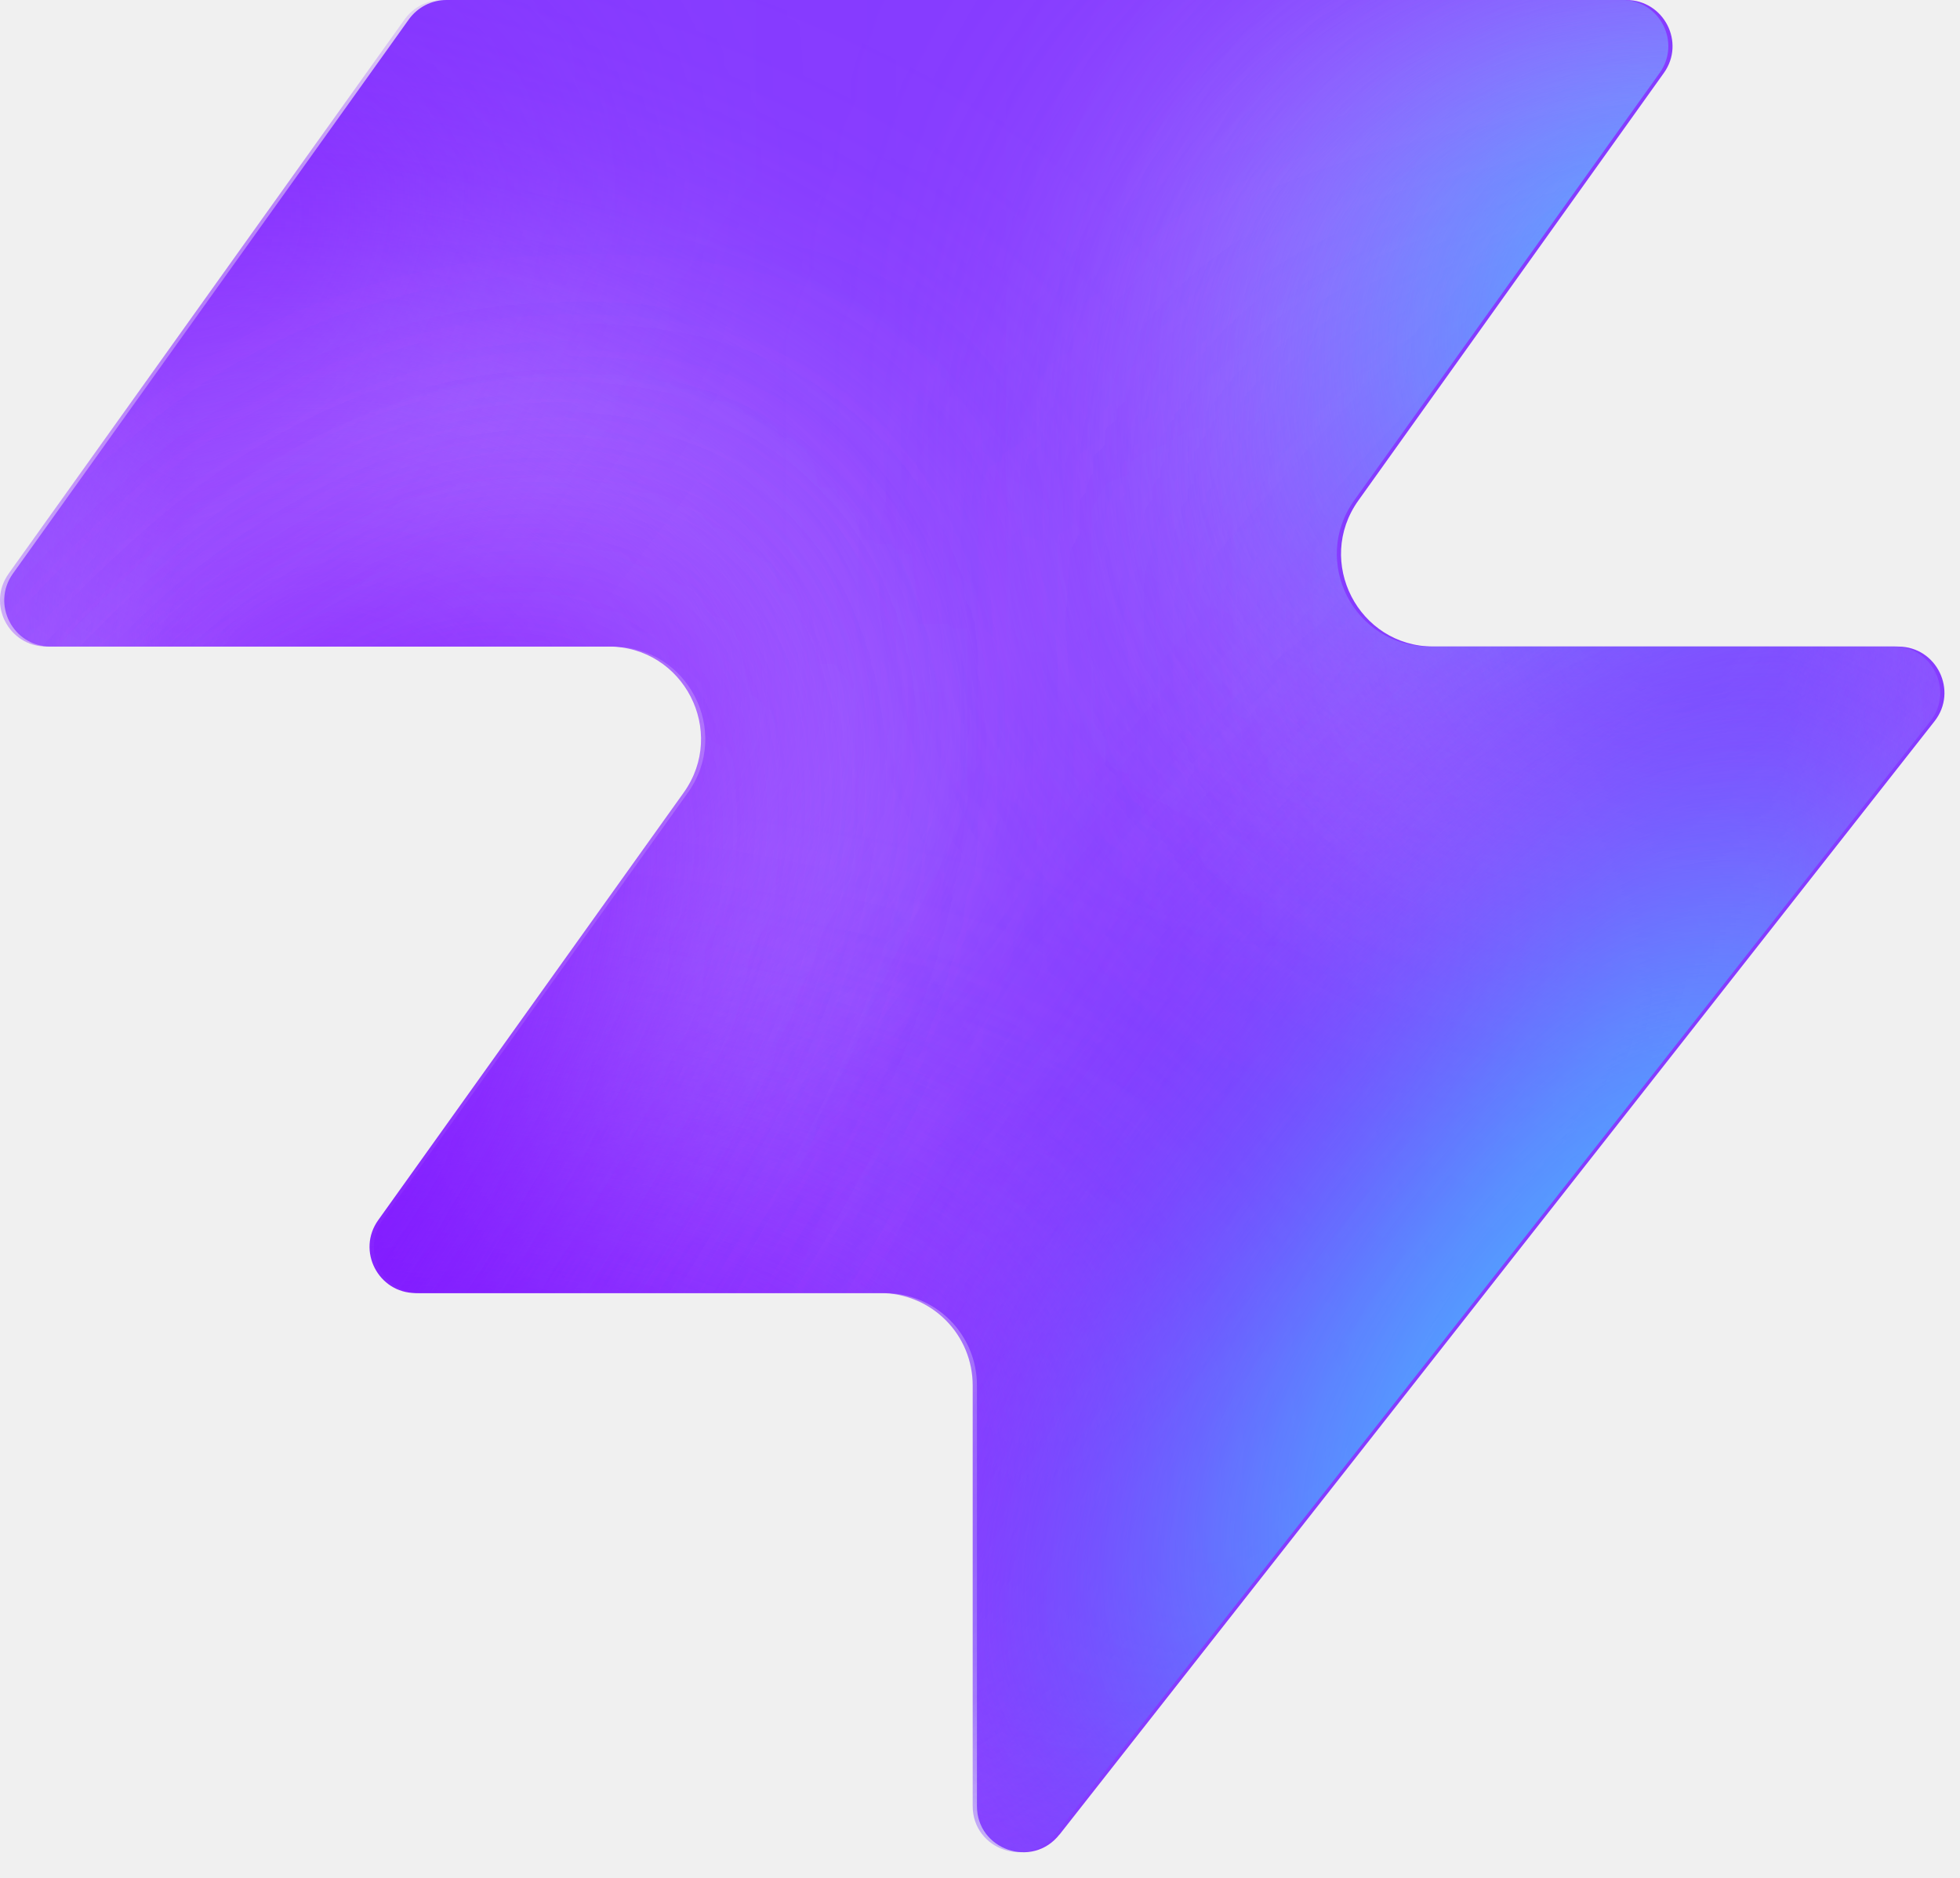
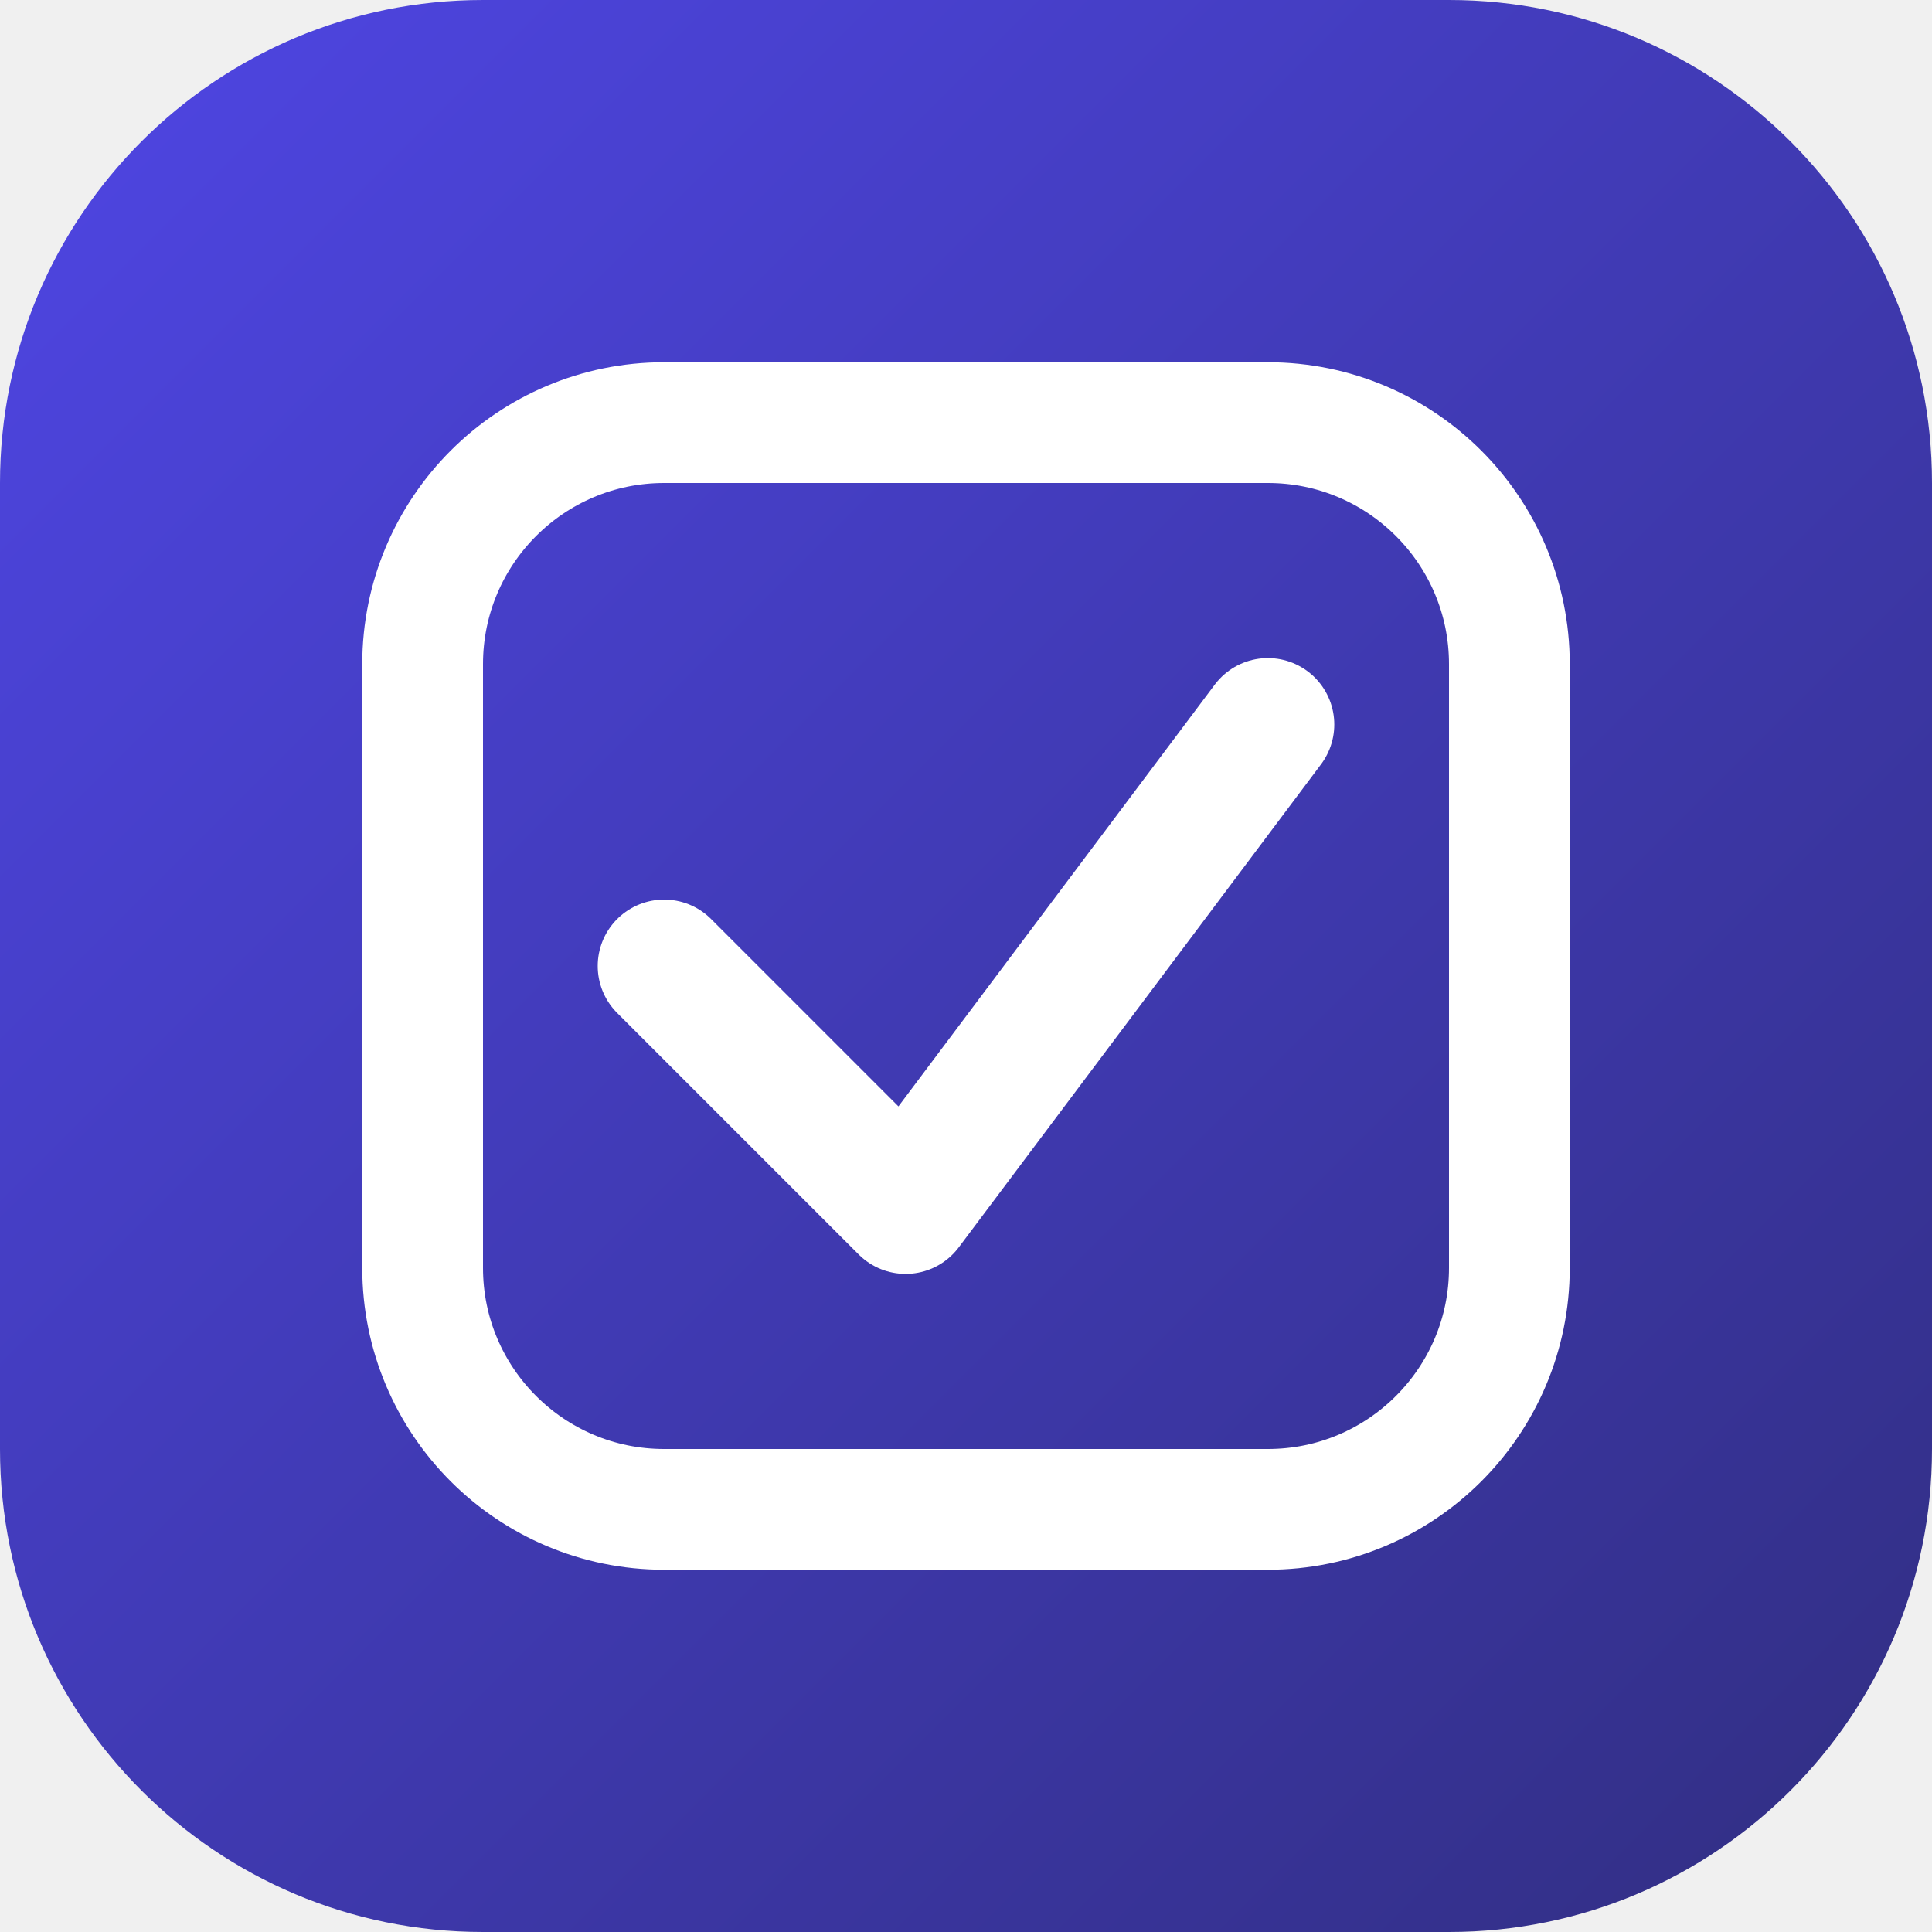
- <svg xmlns="http://www.w3.org/2000/svg" width="48" height="46" fill="none" viewBox="0 0 48 46">
-   <path fill="#863bff" d="M25.946 44.938c-.664.845-2.021.375-2.021-.698V33.937a2.26 2.26 0 0 0-2.262-2.262H10.287c-.92 0-1.456-1.04-.92-1.788l7.48-10.471c1.07-1.497 0-3.578-1.842-3.578H1.237c-.92 0-1.456-1.04-.92-1.788L10.013.474c.214-.297.556-.474.92-.474h28.894c.92 0 1.456 1.04.92 1.788l-7.48 10.471c-1.07 1.498 0 3.579 1.842 3.579h11.377c.943 0 1.473 1.088.89 1.83L25.947 44.94z" style="fill:#863bff;fill:color(display-p3 .525 .23 1);fill-opacity:1" />
-   <mask id="a" width="48" height="46" x="0" y="0" maskUnits="userSpaceOnUse" style="mask-type:alpha">
-     <path fill="#000" d="M25.842 44.938c-.664.844-2.021.375-2.021-.698V33.937a2.26 2.26 0 0 0-2.262-2.262H10.183c-.92 0-1.456-1.04-.92-1.788l7.48-10.471c1.07-1.498 0-3.579-1.842-3.579H1.133c-.92 0-1.456-1.04-.92-1.787L9.91.473c.214-.297.556-.474.92-.474h28.894c.92 0 1.456 1.04.92 1.788l-7.48 10.471c-1.07 1.498 0 3.578 1.842 3.578h11.377c.943 0 1.473 1.088.89 1.832L25.843 44.94z" style="fill:#000;fill-opacity:1" />
-   </mask>
-   <g mask="url(#a)">
-     <g filter="url(#b)">
-       <ellipse cx="5.508" cy="14.704" fill="#ede6ff" rx="5.508" ry="14.704" style="fill:#ede6ff;fill:color(display-p3 .927 .903 1);fill-opacity:1" transform="matrix(.00324 1 1 -.00324 -4.47 31.516)" />
-     </g>
-     <g filter="url(#c)">
-       <ellipse cx="10.399" cy="29.851" fill="#ede6ff" rx="10.399" ry="29.851" style="fill:#ede6ff;fill:color(display-p3 .927 .903 1);fill-opacity:1" transform="matrix(.00324 1 1 -.00324 -39.328 7.883)" />
-     </g>
-     <g filter="url(#d)">
-       <ellipse cx="5.508" cy="30.487" fill="#7e14ff" rx="5.508" ry="30.487" style="fill:#7e14ff;fill:color(display-p3 .492 .077 1);fill-opacity:1" transform="rotate(89.814 -25.913 -14.639)scale(1 -1)" />
-     </g>
-     <g filter="url(#e)">
-       <ellipse cx="5.508" cy="30.599" fill="#7e14ff" rx="5.508" ry="30.599" style="fill:#7e14ff;fill:color(display-p3 .492 .077 1);fill-opacity:1" transform="rotate(89.814 -32.644 -3.334)scale(1 -1)" />
-     </g>
-     <g filter="url(#f)">
-       <ellipse cx="5.508" cy="30.599" fill="#7e14ff" rx="5.508" ry="30.599" style="fill:#7e14ff;fill:color(display-p3 .492 .077 1);fill-opacity:1" transform="matrix(.00324 1 1 -.00324 -34.34 30.47)" />
-     </g>
-     <g filter="url(#g)">
-       <ellipse cx="14.072" cy="22.078" fill="#ede6ff" rx="14.072" ry="22.078" style="fill:#ede6ff;fill:color(display-p3 .927 .903 1);fill-opacity:1" transform="rotate(93.35 24.506 48.493)scale(-1 1)" />
-     </g>
-     <g filter="url(#h)">
-       <ellipse cx="3.47" cy="21.501" fill="#7e14ff" rx="3.47" ry="21.501" style="fill:#7e14ff;fill:color(display-p3 .492 .077 1);fill-opacity:1" transform="rotate(89.009 28.708 47.59)scale(-1 1)" />
-     </g>
-     <g filter="url(#i)">
-       <ellipse cx="3.47" cy="21.501" fill="#7e14ff" rx="3.47" ry="21.501" style="fill:#7e14ff;fill:color(display-p3 .492 .077 1);fill-opacity:1" transform="rotate(89.009 28.708 47.59)scale(-1 1)" />
-     </g>
-     <g filter="url(#j)">
-       <ellipse cx=".387" cy="8.972" fill="#7e14ff" rx="4.407" ry="29.108" style="fill:#7e14ff;fill:color(display-p3 .492 .077 1);fill-opacity:1" transform="rotate(39.51 .387 8.972)" />
-     </g>
-     <g filter="url(#k)">
-       <ellipse cx="47.523" cy="-6.092" fill="#7e14ff" rx="4.407" ry="29.108" style="fill:#7e14ff;fill:color(display-p3 .492 .077 1);fill-opacity:1" transform="rotate(37.892 47.523 -6.092)" />
-     </g>
-     <g filter="url(#l)">
-       <ellipse cx="41.412" cy="6.333" fill="#47bfff" rx="5.971" ry="9.665" style="fill:#47bfff;fill:color(display-p3 .28 .748 1);fill-opacity:1" transform="rotate(37.892 41.412 6.333)" />
-     </g>
-     <g filter="url(#m)">
-       <ellipse cx="-1.879" cy="38.332" fill="#7e14ff" rx="4.407" ry="29.108" style="fill:#7e14ff;fill:color(display-p3 .492 .077 1);fill-opacity:1" transform="rotate(37.892 -1.88 38.332)" />
-     </g>
-     <g filter="url(#n)">
-       <ellipse cx="-1.879" cy="38.332" fill="#7e14ff" rx="4.407" ry="29.108" style="fill:#7e14ff;fill:color(display-p3 .492 .077 1);fill-opacity:1" transform="rotate(37.892 -1.88 38.332)" />
-     </g>
-     <g filter="url(#o)">
-       <ellipse cx="35.651" cy="29.907" fill="#7e14ff" rx="4.407" ry="29.108" style="fill:#7e14ff;fill:color(display-p3 .492 .077 1);fill-opacity:1" transform="rotate(37.892 35.651 29.907)" />
-     </g>
-     <g filter="url(#p)">
-       <ellipse cx="38.418" cy="32.4" fill="#47bfff" rx="5.971" ry="15.297" style="fill:#47bfff;fill:color(display-p3 .28 .748 1);fill-opacity:1" transform="rotate(37.892 38.418 32.4)" />
-     </g>
-   </g>
+ <svg xmlns="http://www.w3.org/2000/svg" viewBox="0 0 32 32" width="32" height="32">
  <defs>
-     <filter id="b" width="60.045" height="41.654" x="-19.77" y="16.149" color-interpolation-filters="sRGB" filterUnits="userSpaceOnUse">
-       <feFlood flood-opacity="0" result="BackgroundImageFix" />
-       <feBlend in="SourceGraphic" in2="BackgroundImageFix" result="shape" />
-       <feGaussianBlur result="effect1_foregroundBlur_2002_17158" stdDeviation="7.659" />
-     </filter>
-     <filter id="c" width="90.34" height="51.437" x="-54.613" y="-7.533" color-interpolation-filters="sRGB" filterUnits="userSpaceOnUse">
-       <feFlood flood-opacity="0" result="BackgroundImageFix" />
-       <feBlend in="SourceGraphic" in2="BackgroundImageFix" result="shape" />
-       <feGaussianBlur result="effect1_foregroundBlur_2002_17158" stdDeviation="7.659" />
-     </filter>
-     <filter id="d" width="79.355" height="29.4" x="-49.64" y="2.03" color-interpolation-filters="sRGB" filterUnits="userSpaceOnUse">
-       <feFlood flood-opacity="0" result="BackgroundImageFix" />
-       <feBlend in="SourceGraphic" in2="BackgroundImageFix" result="shape" />
-       <feGaussianBlur result="effect1_foregroundBlur_2002_17158" stdDeviation="4.596" />
-     </filter>
-     <filter id="e" width="79.579" height="29.4" x="-45.045" y="20.029" color-interpolation-filters="sRGB" filterUnits="userSpaceOnUse">
-       <feFlood flood-opacity="0" result="BackgroundImageFix" />
-       <feBlend in="SourceGraphic" in2="BackgroundImageFix" result="shape" />
-       <feGaussianBlur result="effect1_foregroundBlur_2002_17158" stdDeviation="4.596" />
-     </filter>
-     <filter id="f" width="79.579" height="29.4" x="-43.513" y="21.178" color-interpolation-filters="sRGB" filterUnits="userSpaceOnUse">
-       <feFlood flood-opacity="0" result="BackgroundImageFix" />
-       <feBlend in="SourceGraphic" in2="BackgroundImageFix" result="shape" />
-       <feGaussianBlur result="effect1_foregroundBlur_2002_17158" stdDeviation="4.596" />
-     </filter>
-     <filter id="g" width="74.749" height="58.852" x="15.756" y="-17.901" color-interpolation-filters="sRGB" filterUnits="userSpaceOnUse">
-       <feFlood flood-opacity="0" result="BackgroundImageFix" />
-       <feBlend in="SourceGraphic" in2="BackgroundImageFix" result="shape" />
-       <feGaussianBlur result="effect1_foregroundBlur_2002_17158" stdDeviation="7.659" />
-     </filter>
-     <filter id="h" width="61.377" height="25.362" x="23.548" y="2.284" color-interpolation-filters="sRGB" filterUnits="userSpaceOnUse">
-       <feFlood flood-opacity="0" result="BackgroundImageFix" />
-       <feBlend in="SourceGraphic" in2="BackgroundImageFix" result="shape" />
-       <feGaussianBlur result="effect1_foregroundBlur_2002_17158" stdDeviation="4.596" />
-     </filter>
-     <filter id="i" width="61.377" height="25.362" x="23.548" y="2.284" color-interpolation-filters="sRGB" filterUnits="userSpaceOnUse">
-       <feFlood flood-opacity="0" result="BackgroundImageFix" />
-       <feBlend in="SourceGraphic" in2="BackgroundImageFix" result="shape" />
-       <feGaussianBlur result="effect1_foregroundBlur_2002_17158" stdDeviation="4.596" />
-     </filter>
-     <filter id="j" width="56.045" height="63.649" x="-27.636" y="-22.853" color-interpolation-filters="sRGB" filterUnits="userSpaceOnUse">
-       <feFlood flood-opacity="0" result="BackgroundImageFix" />
-       <feBlend in="SourceGraphic" in2="BackgroundImageFix" result="shape" />
-       <feGaussianBlur result="effect1_foregroundBlur_2002_17158" stdDeviation="4.596" />
-     </filter>
-     <filter id="k" width="54.814" height="64.646" x="20.116" y="-38.415" color-interpolation-filters="sRGB" filterUnits="userSpaceOnUse">
-       <feFlood flood-opacity="0" result="BackgroundImageFix" />
-       <feBlend in="SourceGraphic" in2="BackgroundImageFix" result="shape" />
-       <feGaussianBlur result="effect1_foregroundBlur_2002_17158" stdDeviation="4.596" />
-     </filter>
-     <filter id="l" width="33.541" height="35.313" x="24.641" y="-11.323" color-interpolation-filters="sRGB" filterUnits="userSpaceOnUse">
-       <feFlood flood-opacity="0" result="BackgroundImageFix" />
-       <feBlend in="SourceGraphic" in2="BackgroundImageFix" result="shape" />
-       <feGaussianBlur result="effect1_foregroundBlur_2002_17158" stdDeviation="4.596" />
-     </filter>
-     <filter id="m" width="54.814" height="64.646" x="-29.286" y="6.009" color-interpolation-filters="sRGB" filterUnits="userSpaceOnUse">
-       <feFlood flood-opacity="0" result="BackgroundImageFix" />
-       <feBlend in="SourceGraphic" in2="BackgroundImageFix" result="shape" />
-       <feGaussianBlur result="effect1_foregroundBlur_2002_17158" stdDeviation="4.596" />
-     </filter>
-     <filter id="n" width="54.814" height="64.646" x="-29.286" y="6.009" color-interpolation-filters="sRGB" filterUnits="userSpaceOnUse">
-       <feFlood flood-opacity="0" result="BackgroundImageFix" />
-       <feBlend in="SourceGraphic" in2="BackgroundImageFix" result="shape" />
-       <feGaussianBlur result="effect1_foregroundBlur_2002_17158" stdDeviation="4.596" />
-     </filter>
-     <filter id="o" width="54.814" height="64.646" x="8.244" y="-2.416" color-interpolation-filters="sRGB" filterUnits="userSpaceOnUse">
-       <feFlood flood-opacity="0" result="BackgroundImageFix" />
-       <feBlend in="SourceGraphic" in2="BackgroundImageFix" result="shape" />
-       <feGaussianBlur result="effect1_foregroundBlur_2002_17158" stdDeviation="4.596" />
-     </filter>
-     <filter id="p" width="39.409" height="43.623" x="18.713" y="10.588" color-interpolation-filters="sRGB" filterUnits="userSpaceOnUse">
-       <feFlood flood-opacity="0" result="BackgroundImageFix" />
-       <feBlend in="SourceGraphic" in2="BackgroundImageFix" result="shape" />
-       <feGaussianBlur result="effect1_foregroundBlur_2002_17158" stdDeviation="4.596" />
-     </filter>
+     <linearGradient id="tf-grad" x1="0%" y1="0%" x2="100%" y2="100%">
+       <stop offset="0%" stop-color="#4f46e5" />
+       <stop offset="100%" stop-color="#312e81" />
+     </linearGradient>
  </defs>
+   <rect width="32" height="32" rx="8" fill="url(#tf-grad)" />
+   <rect x="7" y="7" width="18" height="18" rx="4" fill="none" stroke="#ffffff" stroke-width="2" stroke-linecap="round" stroke-linejoin="round" />
+   <polyline points="11,16 15,20 21,12" fill="none" stroke="#ffffff" stroke-width="2.2" stroke-linecap="round" stroke-linejoin="round" />
</svg>
